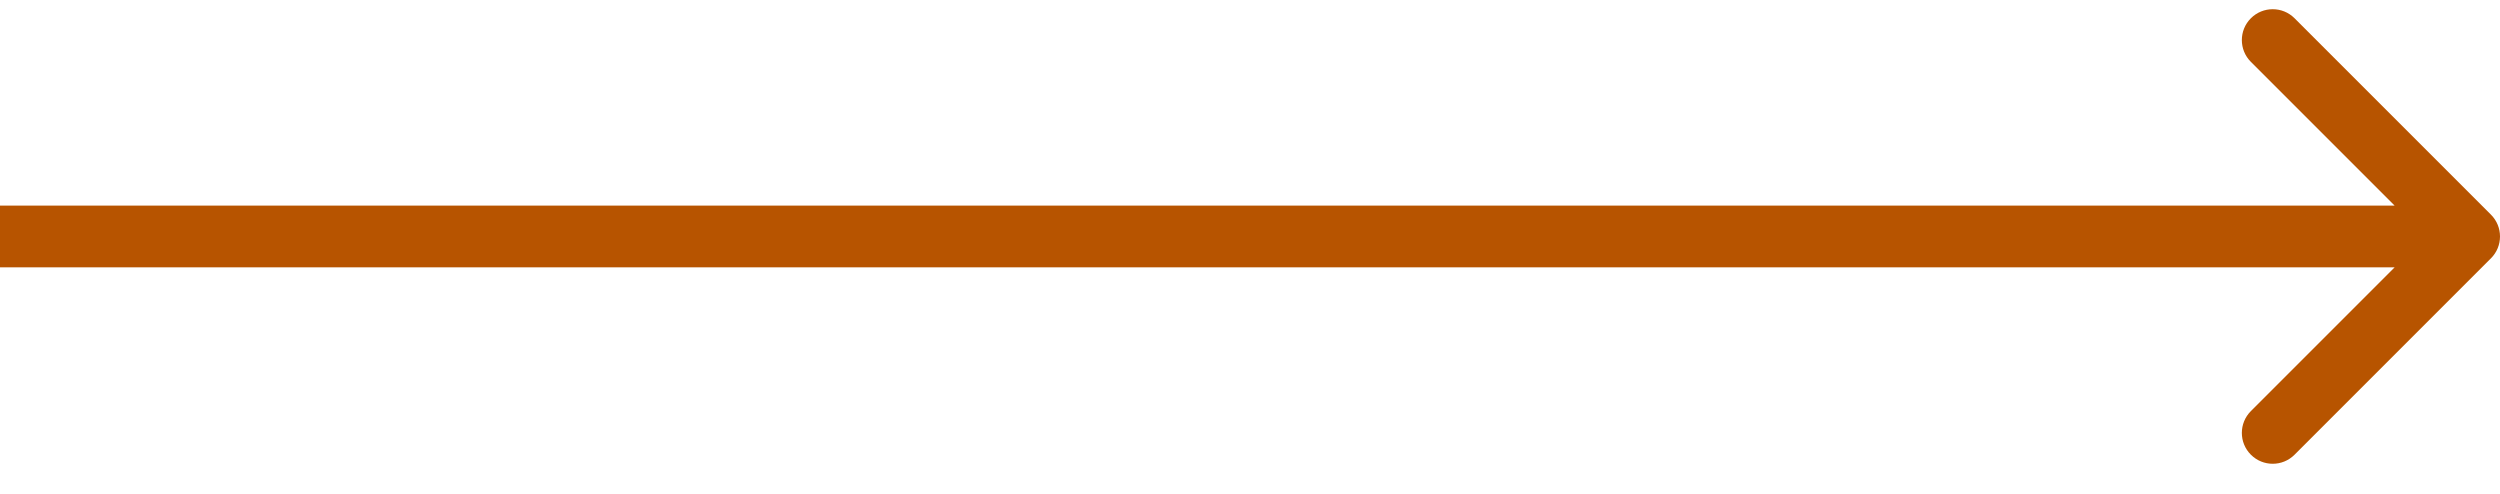
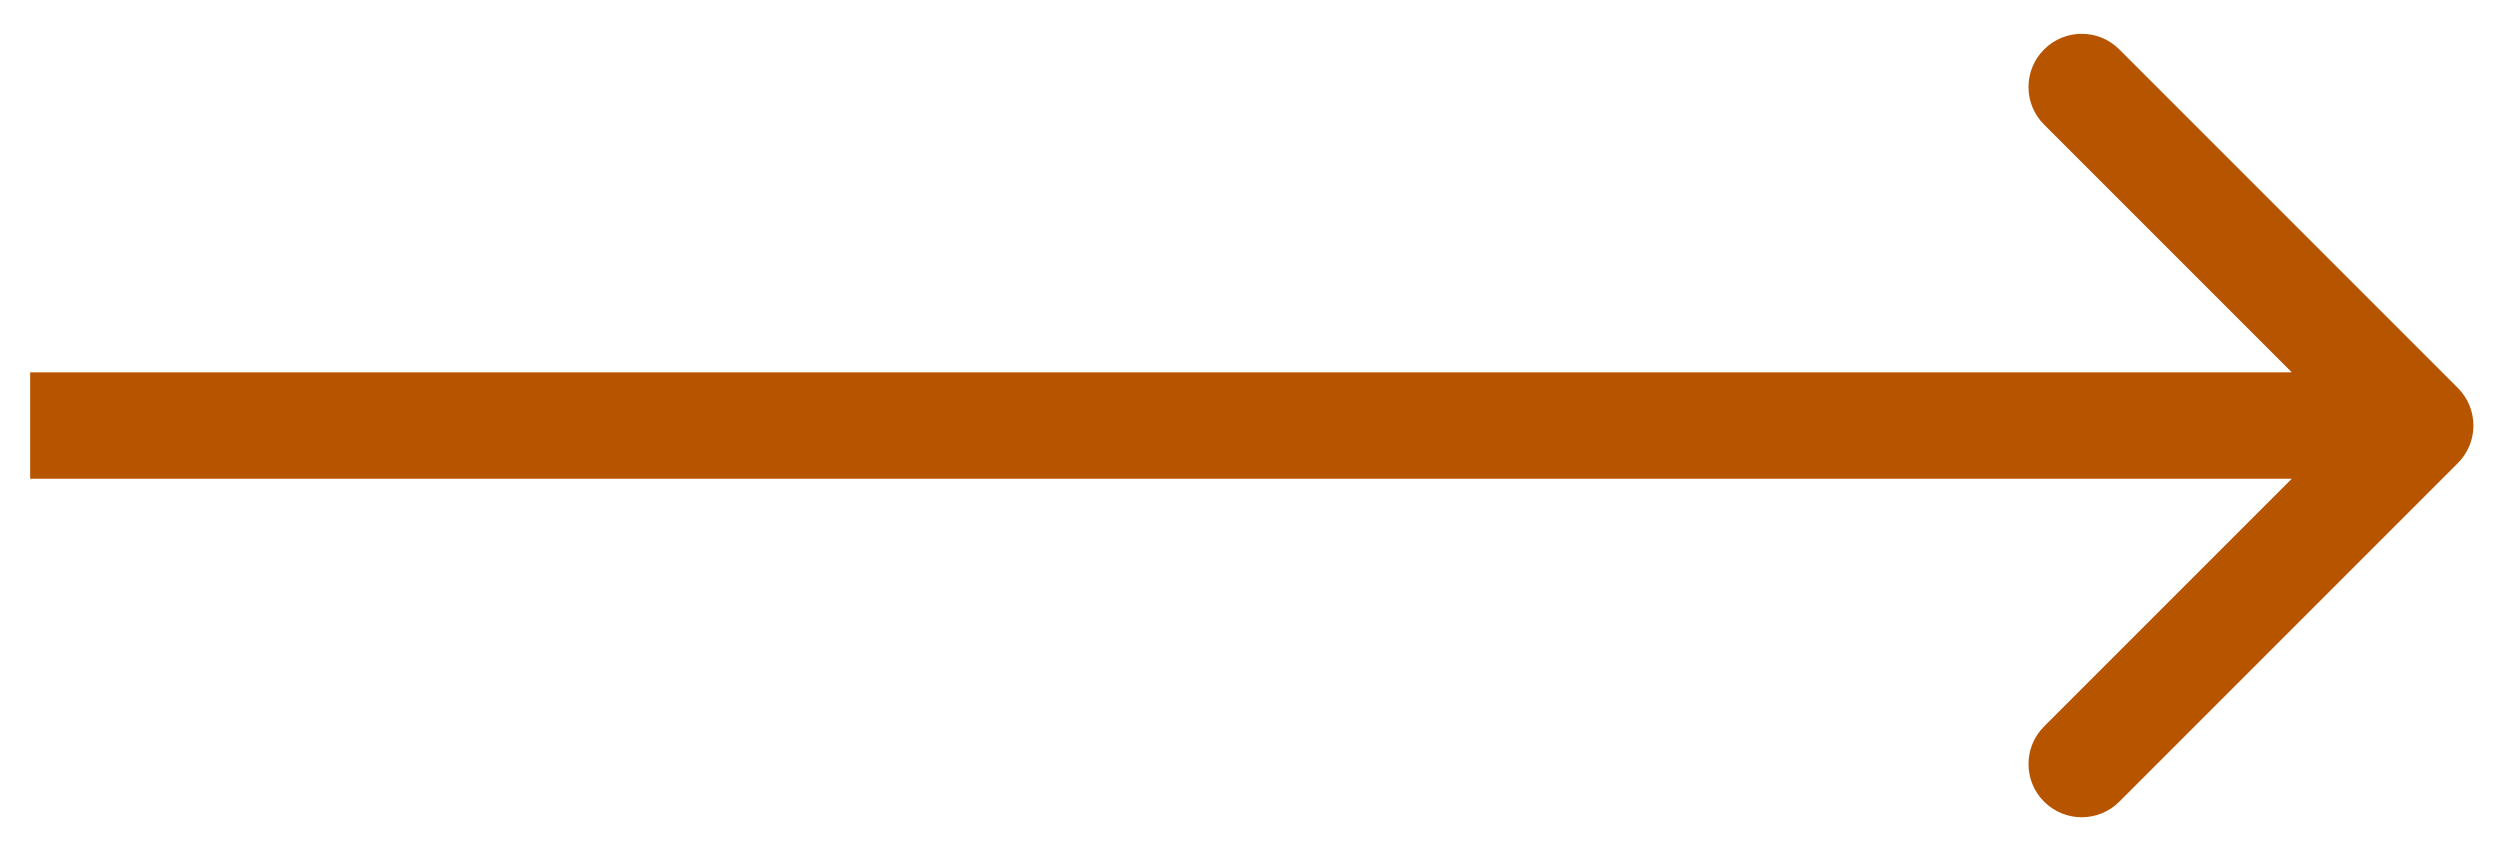
- <svg xmlns="http://www.w3.org/2000/svg" width="81" height="16" viewBox="0 0 81 16" fill="none">
-   <path d="M80.707 6.955C81.098 7.346 81.098 7.979 80.707 8.369L74.343 14.733C73.953 15.124 73.32 15.124 72.929 14.733C72.538 14.343 72.538 13.71 72.929 13.319L78.586 7.662L72.929 2.005C72.538 1.615 72.538 0.982 72.929 0.591C73.32 0.201 73.953 0.201 74.343 0.591L80.707 6.955ZM0 6.662L80 6.662V8.662L0 8.662L0 6.662Z" fill="#B75400" />
+ <svg xmlns="http://www.w3.org/2000/svg" width="47" height="16" viewBox="0 0 47 16" fill="none">
+   <path d="M46.207 7.293C46.598 7.683 46.598 8.317 46.207 8.707L39.843 15.071C39.453 15.462 38.819 15.462 38.429 15.071C38.038 14.681 38.038 14.047 38.429 13.657L44.086 8L38.429 2.343C38.038 1.953 38.038 1.319 38.429 0.929C38.819 0.538 39.453 0.538 39.843 0.929L46.207 7.293ZM0.567 7L45.5 7L45.5 9L0.567 9L0.567 7Z" fill="#B75400" />
</svg>
